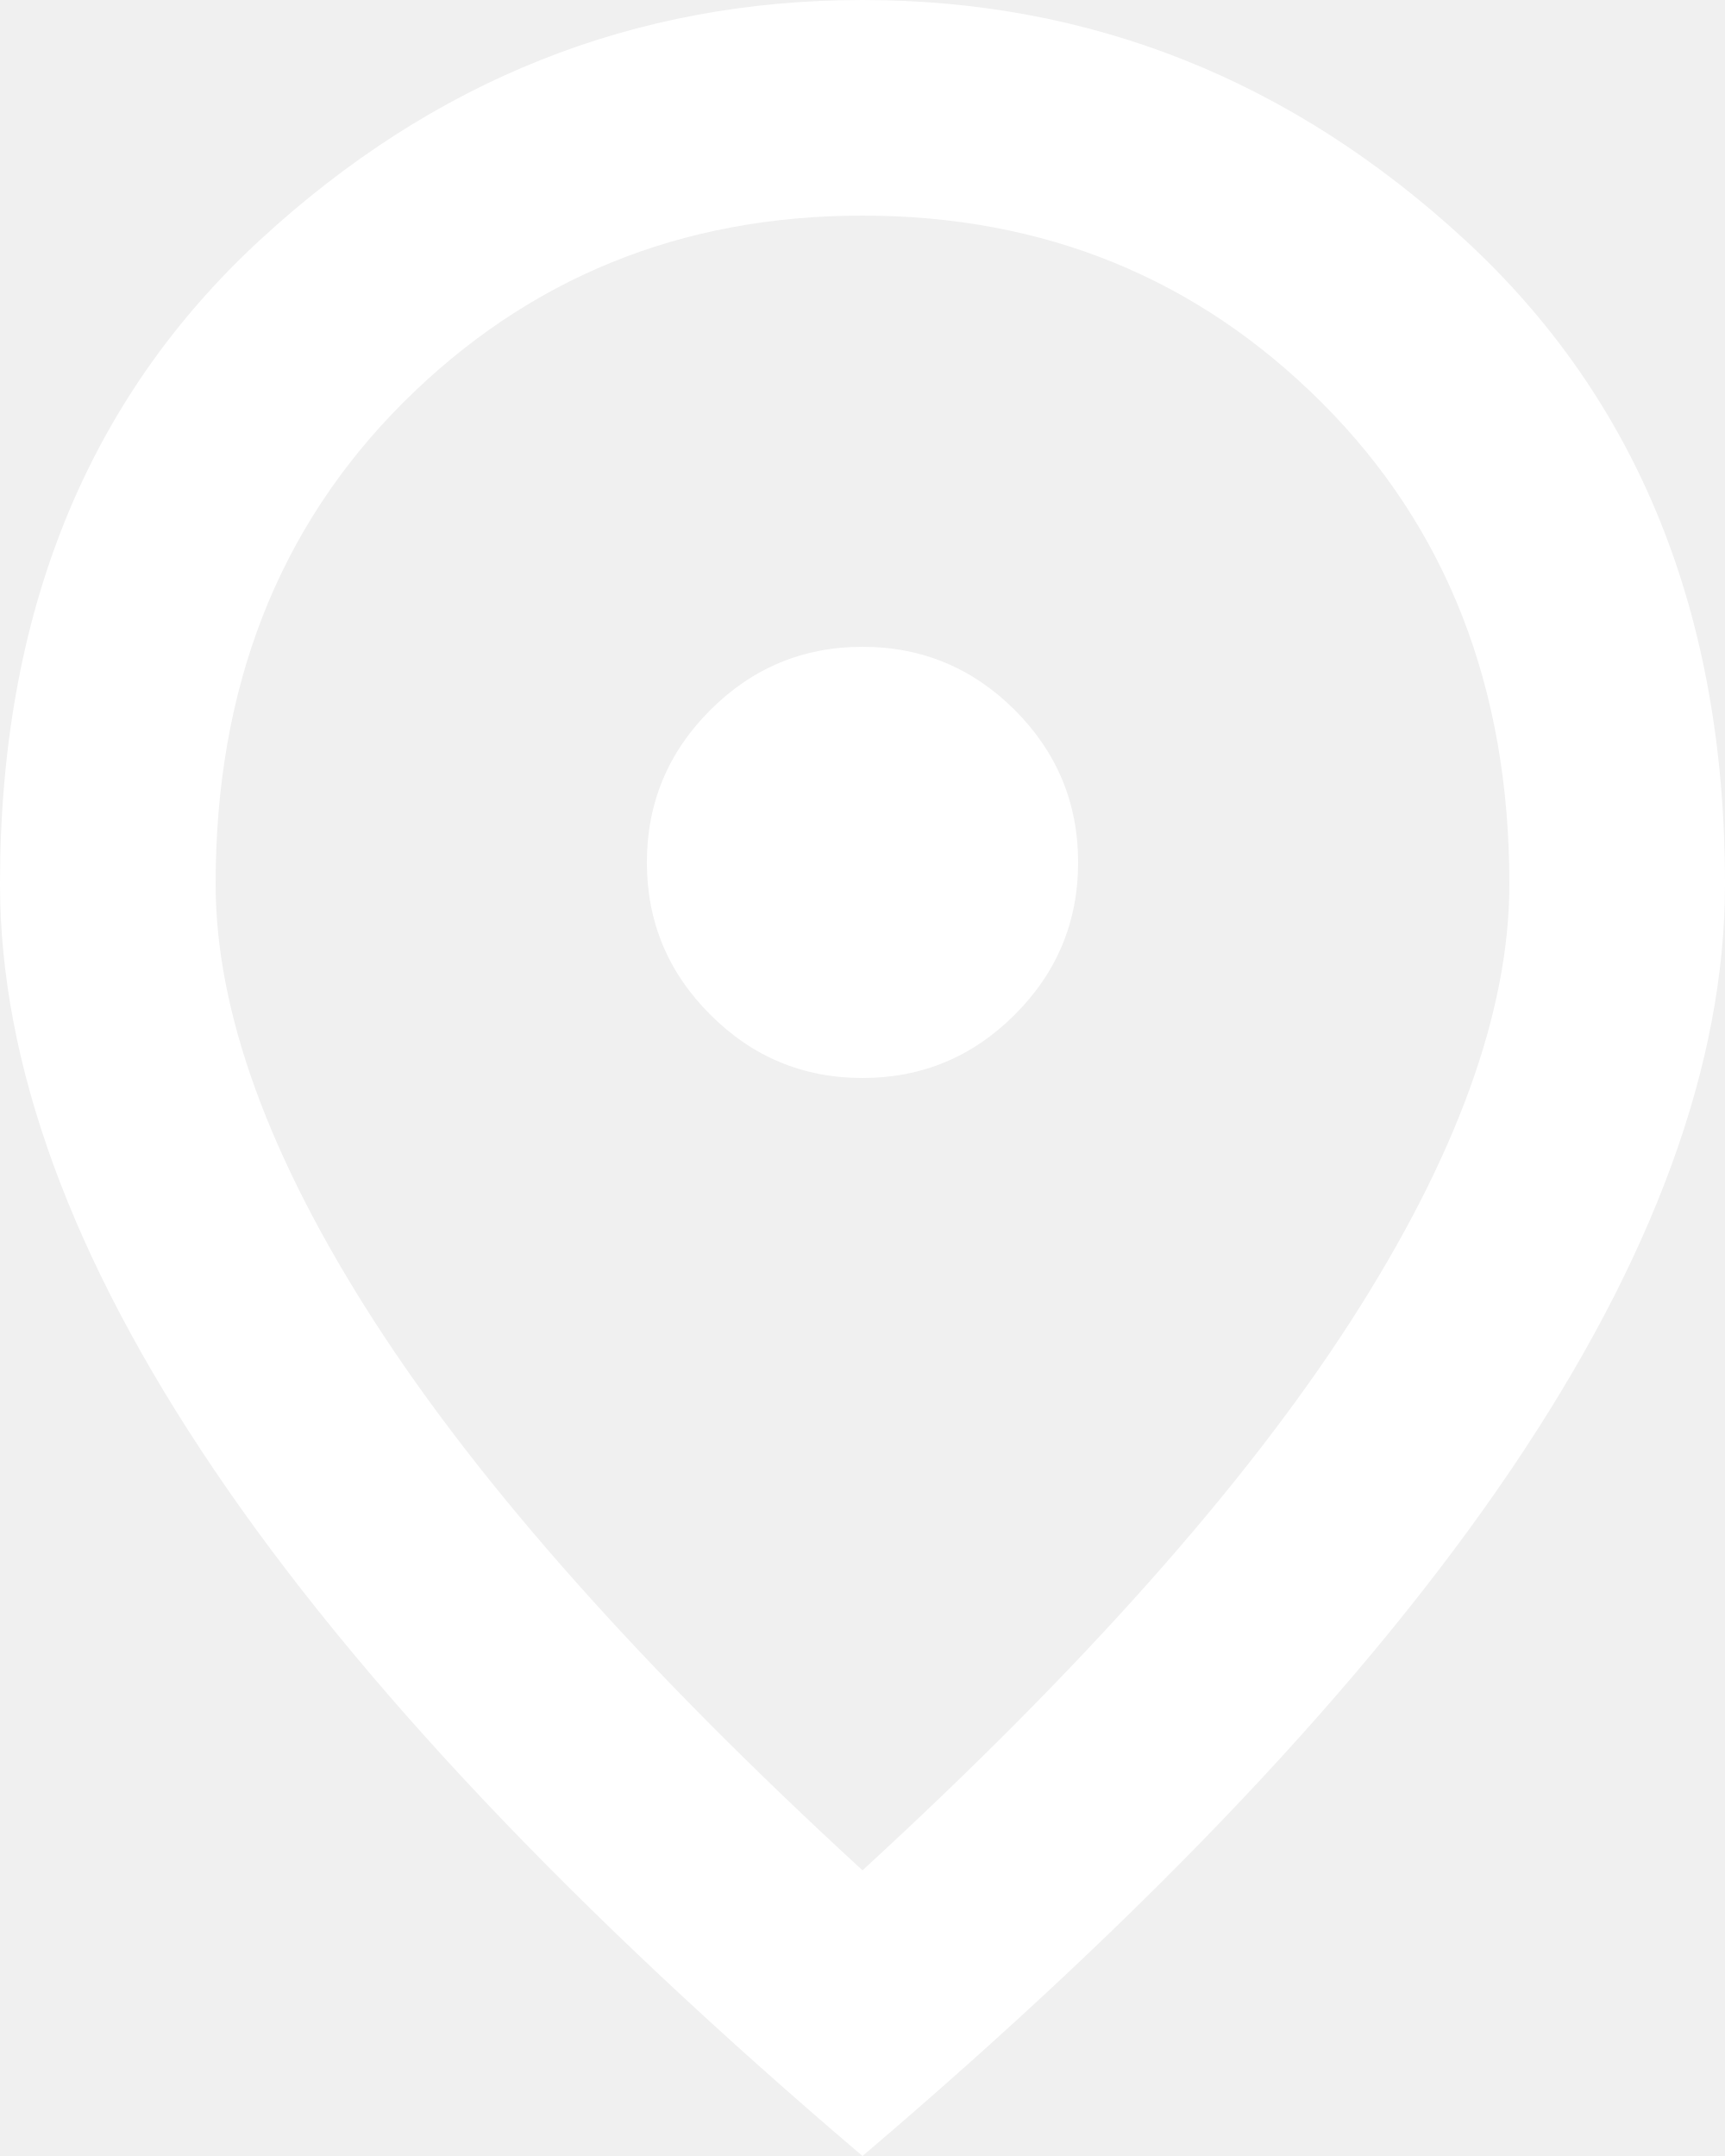
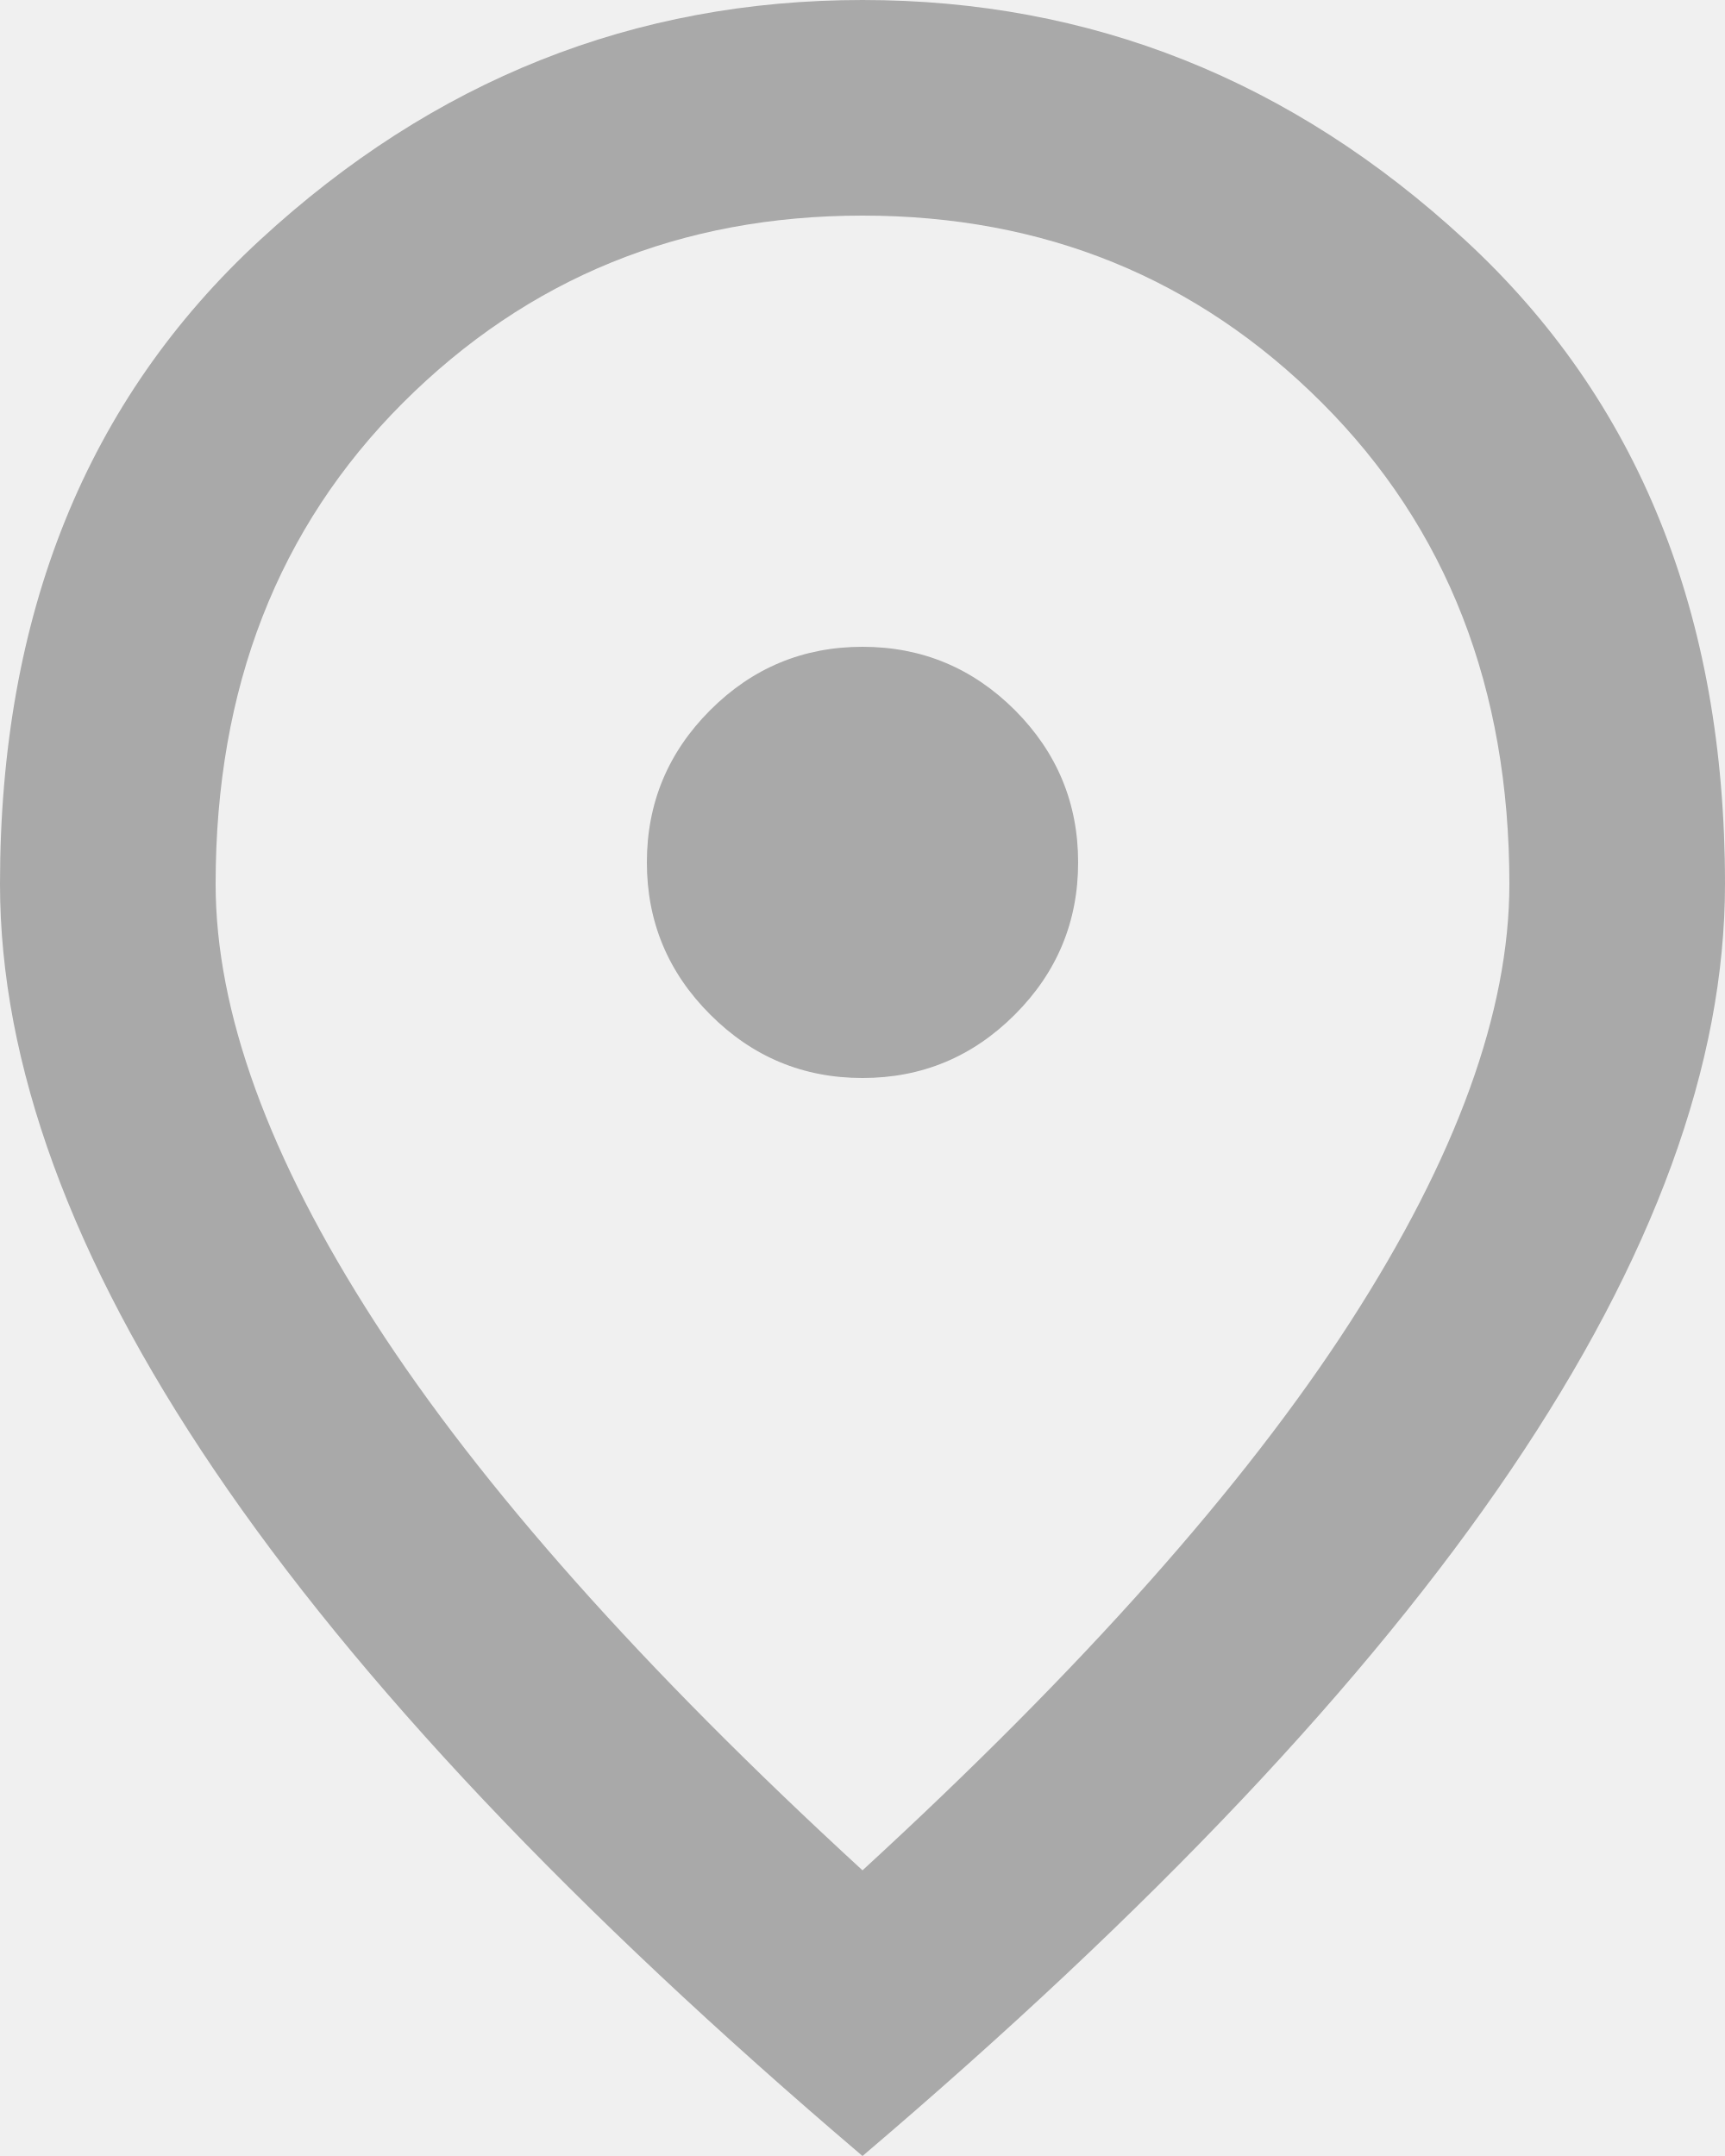
<svg xmlns="http://www.w3.org/2000/svg" width="16" height="20" viewBox="0 0 16 20" fill="none">
-   <path d="M8 10C8.55 10 9.021 9.804 9.413 9.412C9.804 9.021 10 8.55 10 8C10 7.45 9.804 6.979 9.413 6.587C9.021 6.196 8.55 6 8 6C7.45 6 6.979 6.196 6.588 6.587C6.196 6.979 6 7.45 6 8C6 8.55 6.196 9.021 6.588 9.412C6.979 9.804 7.45 10 8 10ZM8 17.35C10.033 15.483 11.542 13.787 12.525 12.262C13.508 10.737 14 9.383 14 8.2C14 6.383 13.421 4.896 12.262 3.737C11.104 2.579 9.683 2 8 2C6.317 2 4.896 2.579 3.737 3.737C2.579 4.896 2 6.383 2 8.2C2 9.383 2.492 10.737 3.475 12.262C4.458 13.787 5.967 15.483 8 17.35ZM8 20C5.317 17.717 3.313 15.596 1.988 13.637C0.663 11.679 0 9.867 0 8.2C0 5.7 0.804 3.708 2.413 2.225C4.021 0.742 5.883 0 8 0C10.117 0 11.979 0.742 13.587 2.225C15.196 3.708 16 5.7 16 8.2C16 9.867 15.338 11.679 14.013 13.637C12.688 15.596 10.683 17.717 8 20Z" fill="white" />
+   <path d="M8 10C8.55 10 9.021 9.804 9.413 9.412C9.804 9.021 10 8.55 10 8C10 7.45 9.804 6.979 9.413 6.587C9.021 6.196 8.55 6 8 6C7.45 6 6.979 6.196 6.588 6.587C6.196 6.979 6 7.45 6 8C6 8.55 6.196 9.021 6.588 9.412C6.979 9.804 7.45 10 8 10ZM8 17.35C10.033 15.483 11.542 13.787 12.525 12.262C13.508 10.737 14 9.383 14 8.2C14 6.383 13.421 4.896 12.262 3.737C11.104 2.579 9.683 2 8 2C6.317 2 4.896 2.579 3.737 3.737C2.579 4.896 2 6.383 2 8.2C2 9.383 2.492 10.737 3.475 12.262C4.458 13.787 5.967 15.483 8 17.35ZM8 20C5.317 17.717 3.313 15.596 1.988 13.637C0.663 11.679 0 9.867 0 8.2C0 5.7 0.804 3.708 2.413 2.225C4.021 0.742 5.883 0 8 0C10.117 0 11.979 0.742 13.587 2.225C15.196 3.708 16 5.7 16 8.2C16 9.867 15.338 11.679 14.013 13.637C12.688 15.596 10.683 17.717 8 20Z" fill="darkgray" />
</svg>
